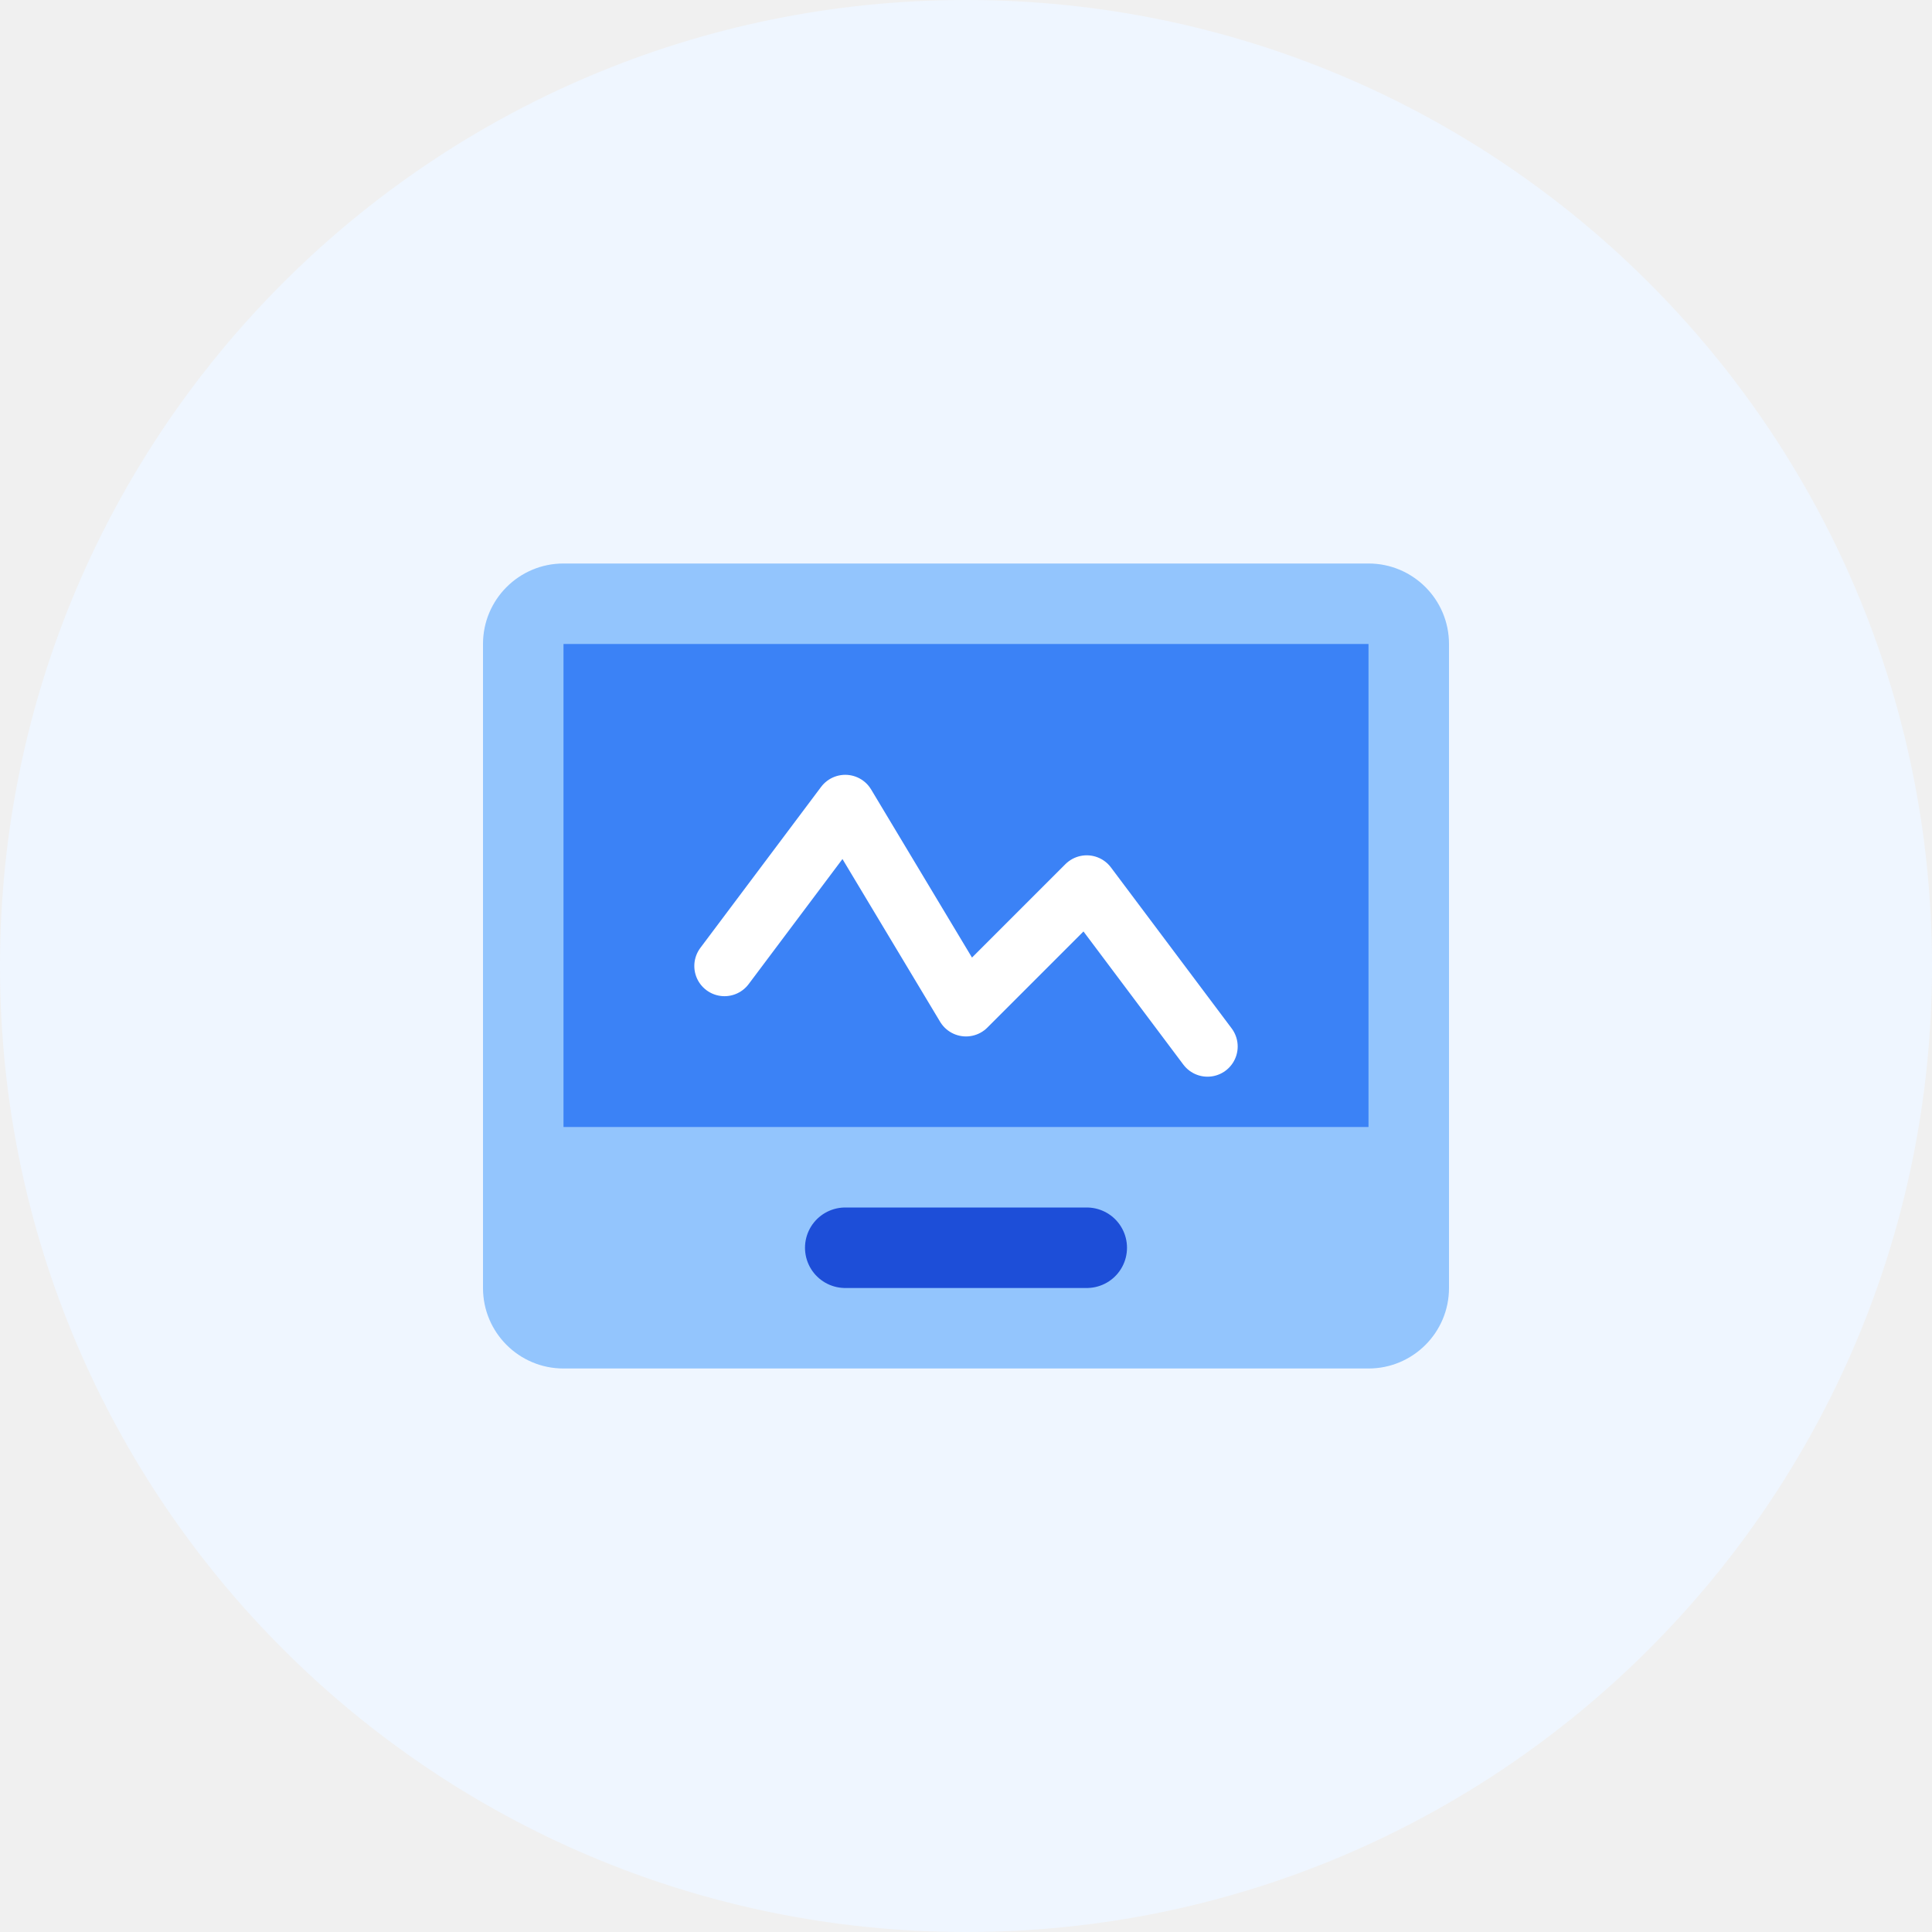
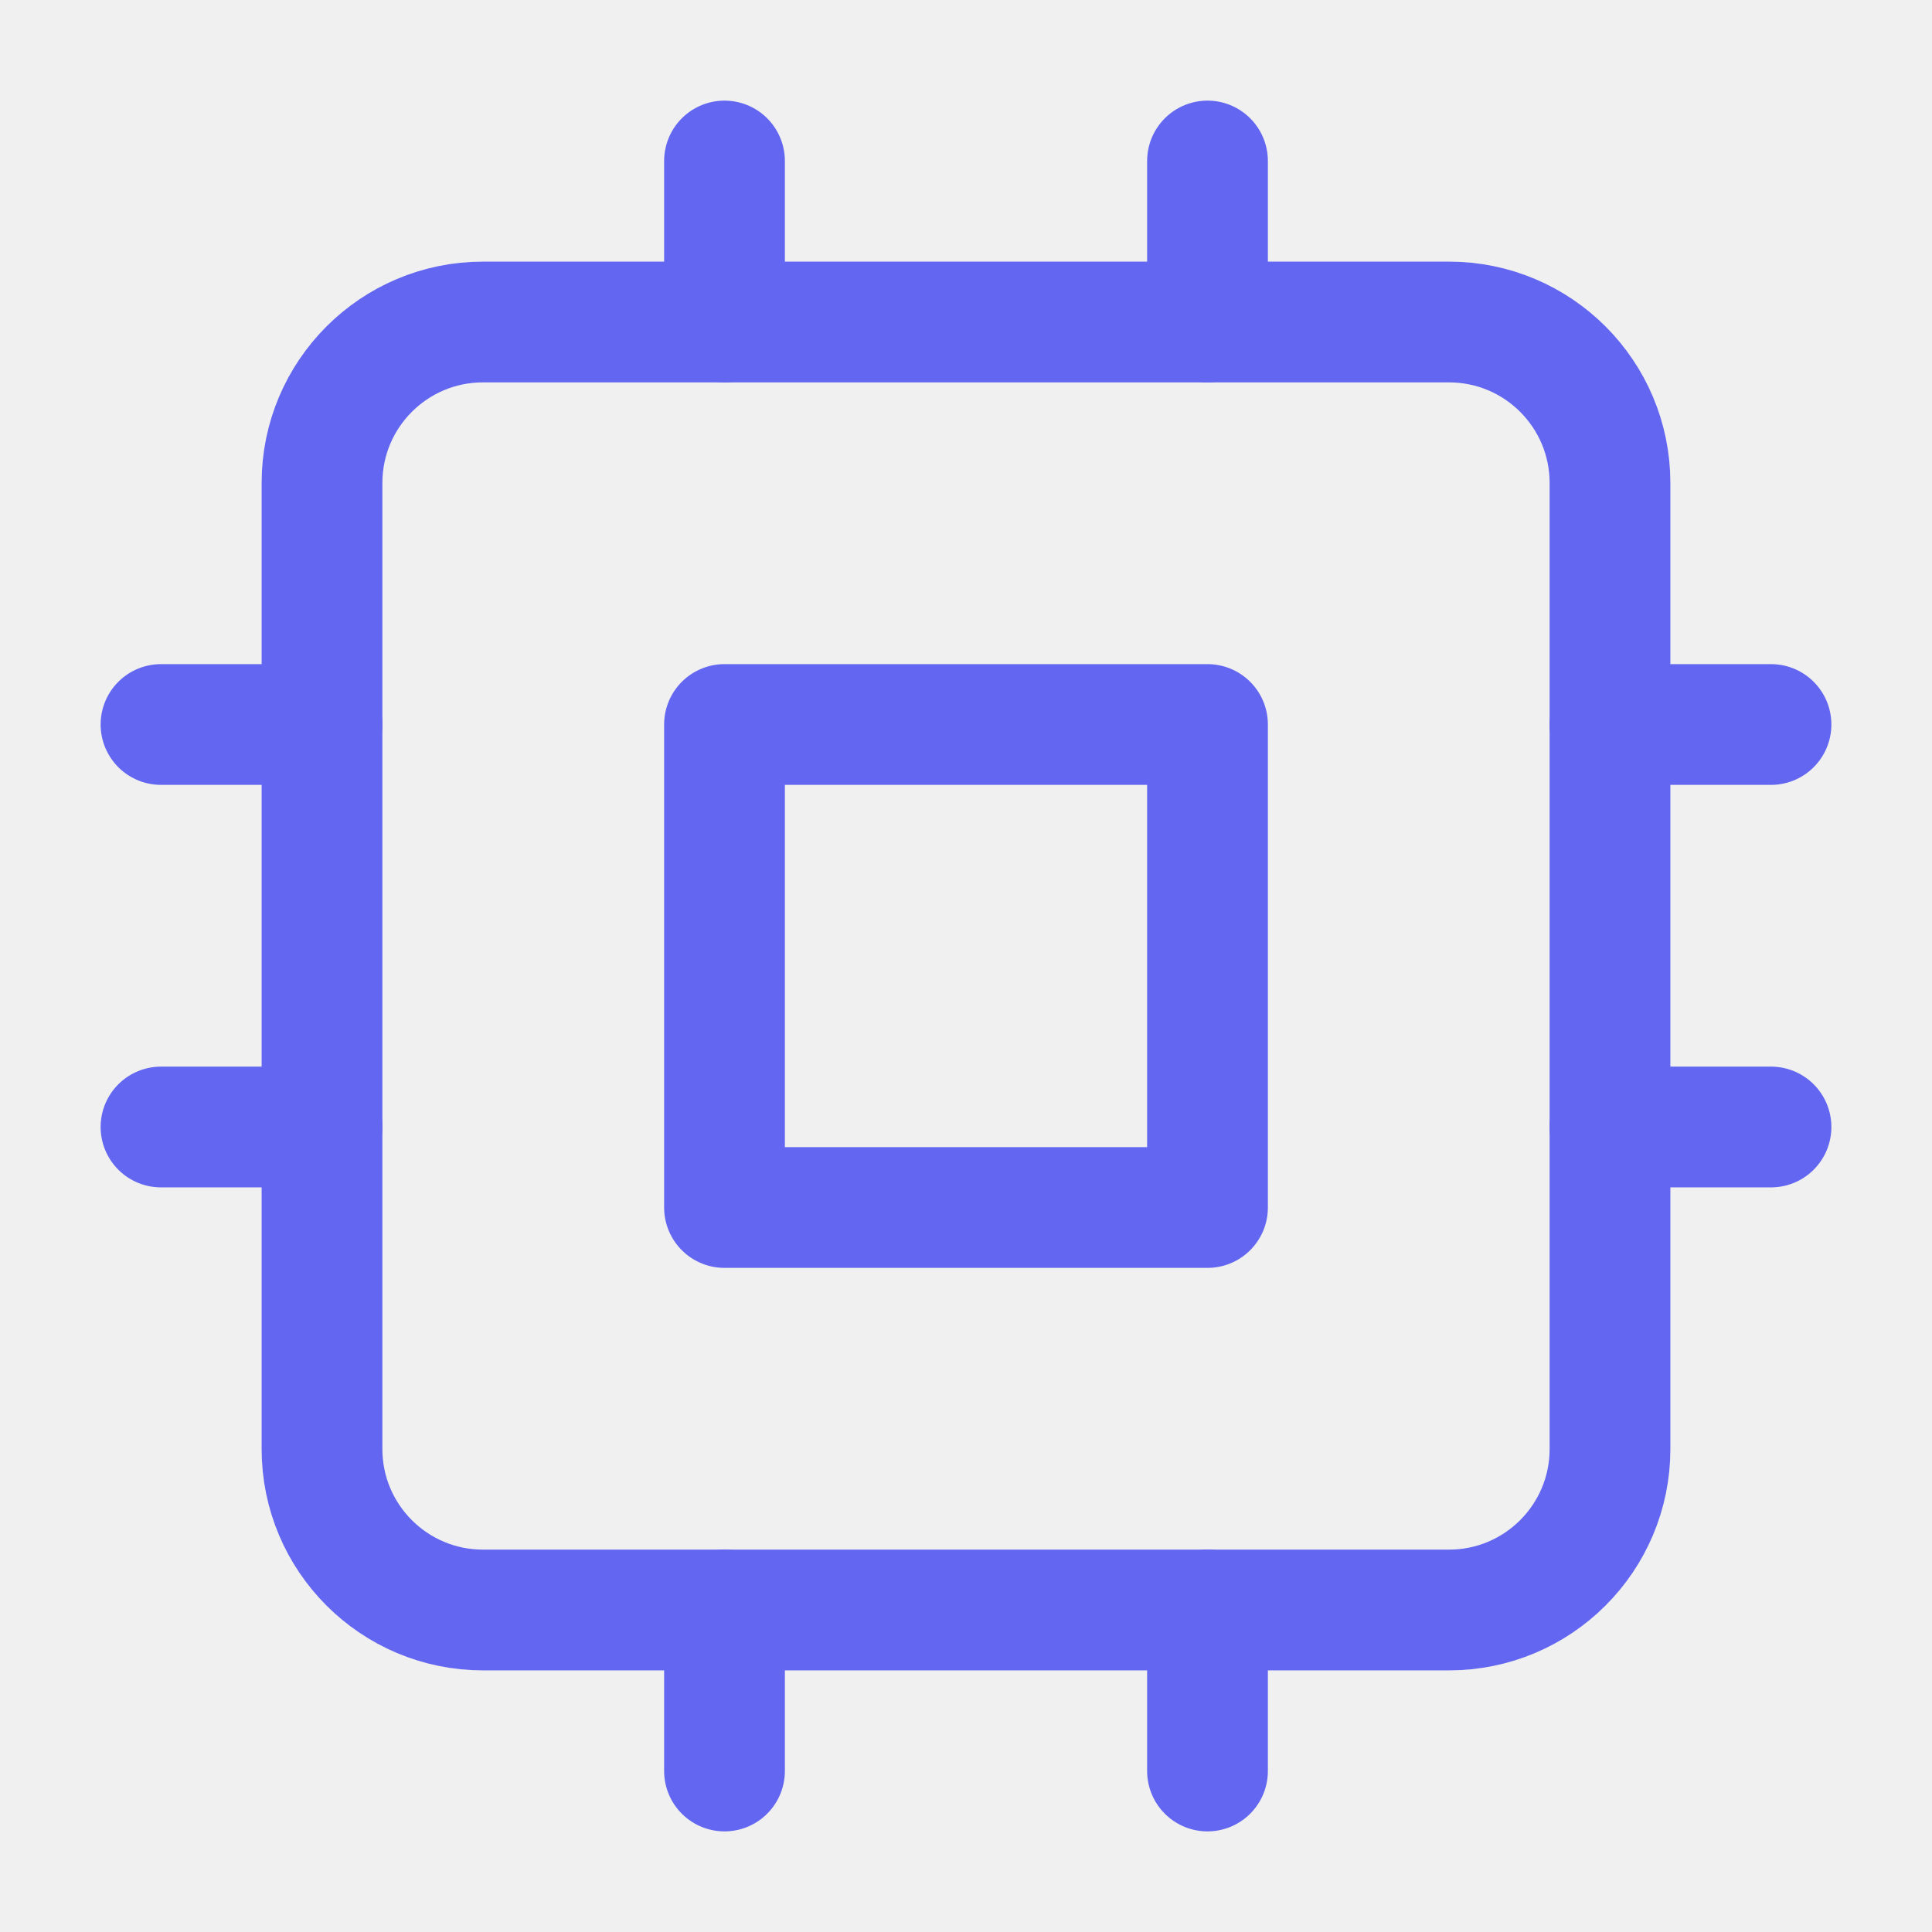
- <svg xmlns="http://www.w3.org/2000/svg" width="48" height="48" viewBox="0 0 48 48" fill="none">
-   <rect width="48" height="48" rx="24" fill="#EFF6FF" />
-   <path d="M34 14H14C12.895 14 12 14.895 12 16V32C12 33.105 12.895 34 14 34H34C35.105 34 36 33.105 36 32V16C36 14.895 35.105 14 34 14Z" fill="#93C5FD" />
-   <path d="M34 16H14V28H34V16Z" fill="#3B82F6" />
-   <path d="M21 31H27" stroke="#1D4ED8" stroke-width="2" stroke-linecap="round" />
-   <path d="M18 24L21 20L24 25L27 22L30 26" stroke="white" stroke-width="1.5" stroke-linecap="round" stroke-linejoin="round" />
+ <svg xmlns="http://www.w3.org/2000/svg" width="48" height="48" viewBox="0 0 24 24" fill="none" stroke="#6366f1" stroke-width="1.5" stroke-linecap="round" stroke-linejoin="round">
+   <rect x="4" y="4" width="16" height="16" rx="2" ry="2" />
+   <rect x="9" y="9" width="6" height="6" />
+   <line x1="9" y1="2" x2="9" y2="4" />
+   <line x1="15" y1="2" x2="15" y2="4" />
+   <line x1="9" y1="20" x2="9" y2="22" />
+   <line x1="15" y1="20" x2="15" y2="22" />
+   <line x1="20" y1="9" x2="22" y2="9" />
+   <line x1="20" y1="14" x2="22" y2="14" />
+   <line x1="2" y1="9" x2="4" y2="9" />
+   <line x1="2" y1="14" x2="4" y2="14" />
</svg>
